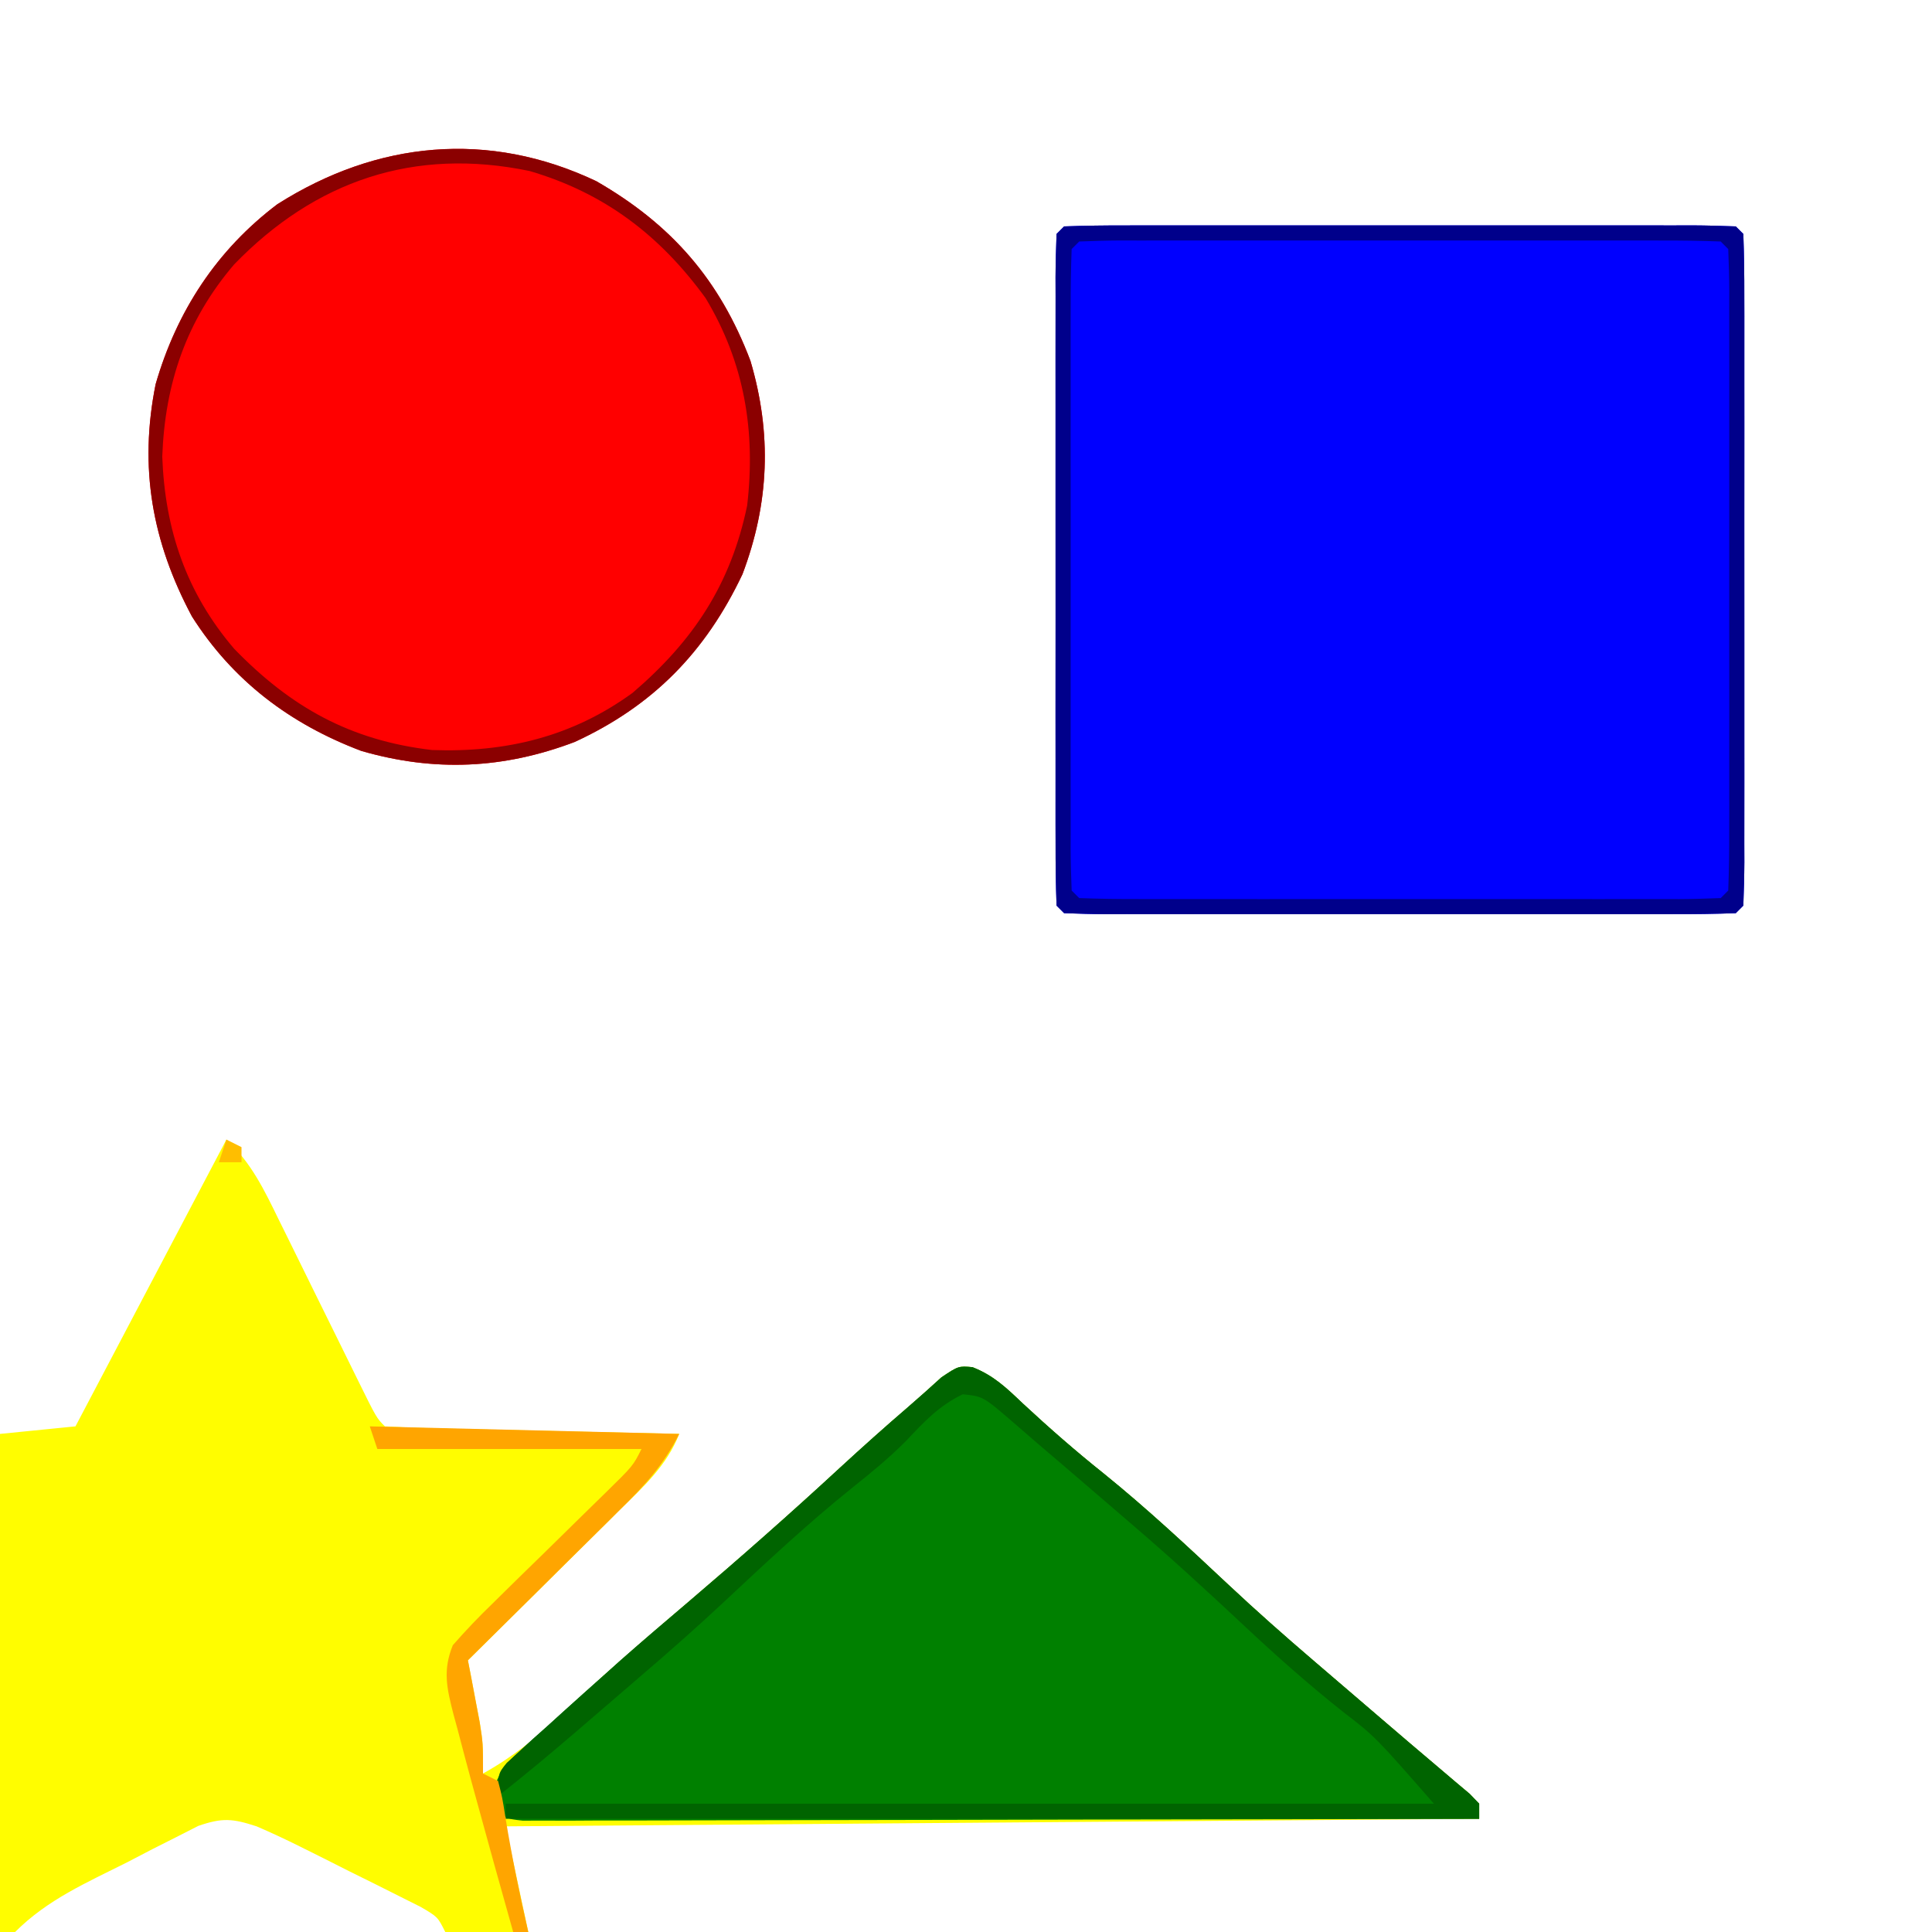
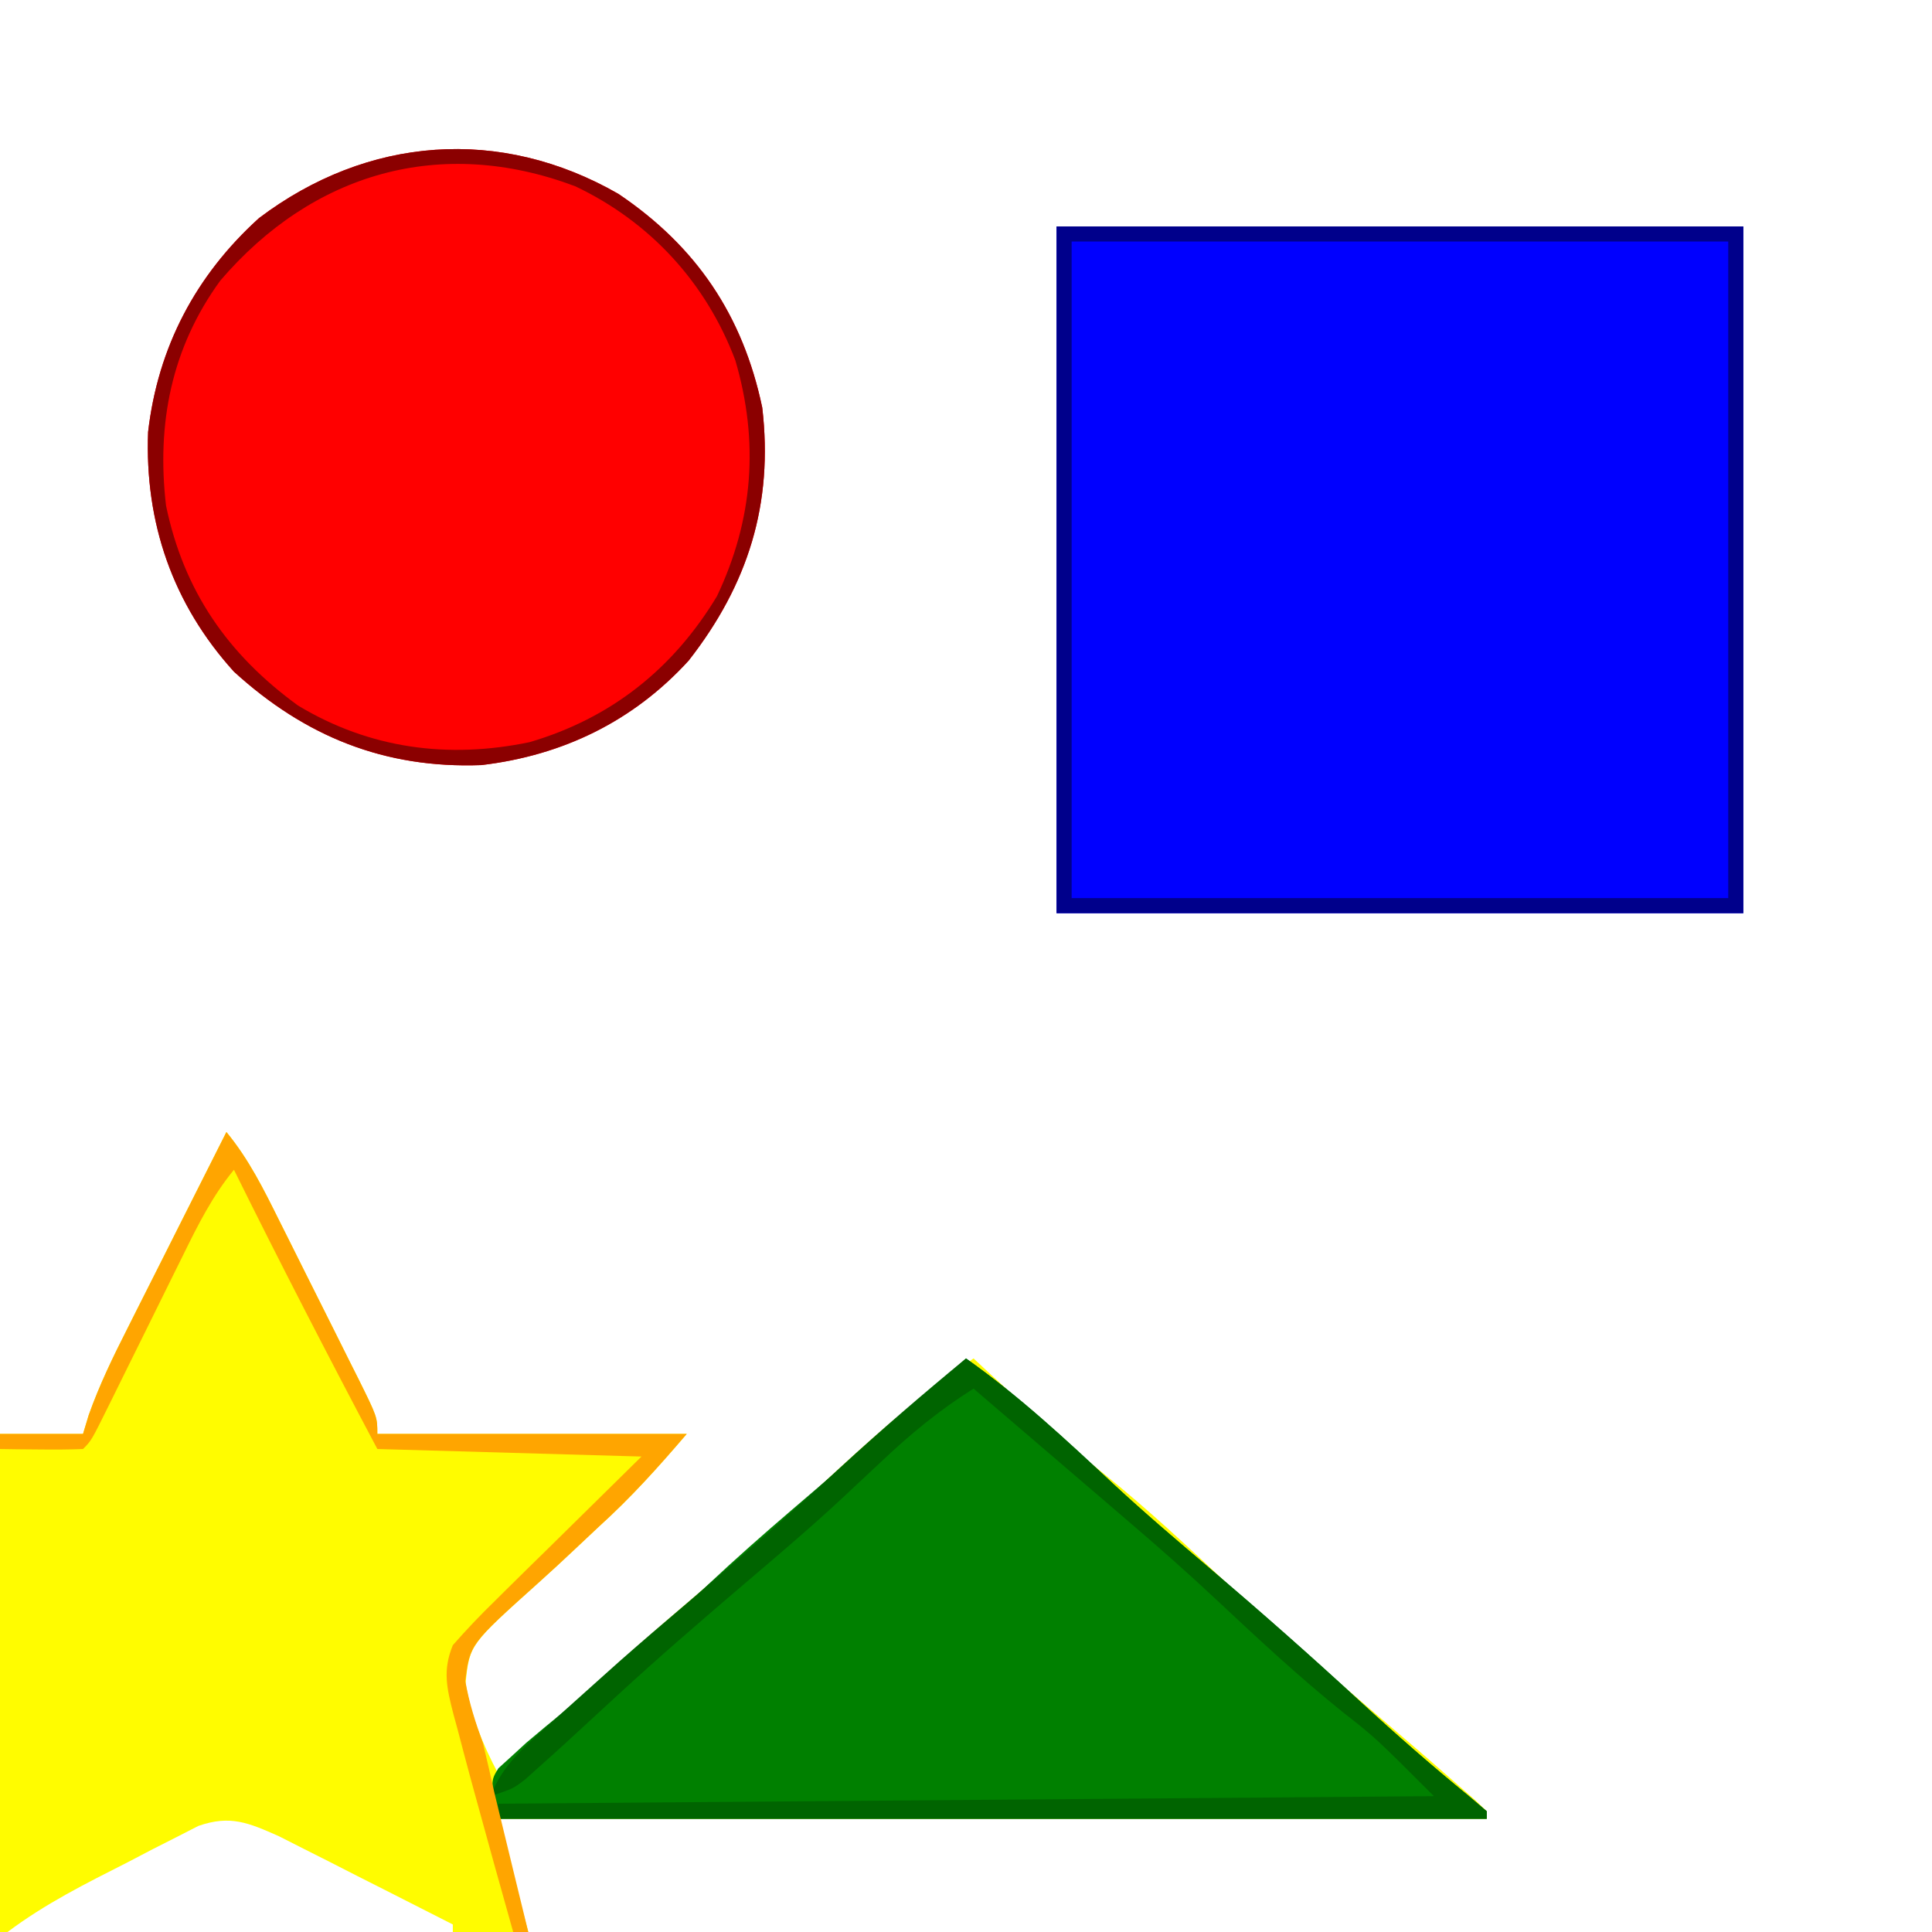
<svg xmlns="http://www.w3.org/2000/svg" version="1.1" width="256" height="256">
  <path d="M0 0 C84.48 0 168.96 0 256 0 C256 84.48 256 168.96 256 256 C171.52 256 87.04 256 0 256 C0 171.52 0 87.04 0 0 Z " fill="#FFFFFF" transform="translate(0,0)" />
-   <path d="M0 0 C3.304 3.071 5.024 6.687 6.977 10.695 C7.347 11.443 7.718 12.191 8.1 12.962 C9.281 15.347 10.453 17.736 11.625 20.125 C12.805 22.521 13.987 24.915 15.171 27.309 C15.907 28.798 16.641 30.288 17.372 31.78 C19.889 36.889 19.889 36.889 21 38 C23.883 38.16 26.744 38.26 29.629 38.316 C30.493 38.337 31.357 38.358 32.248 38.379 C35.019 38.445 37.791 38.504 40.562 38.562 C42.437 38.606 44.311 38.649 46.186 38.693 C50.79 38.801 55.395 38.902 60 39 C58.362 43.196 55.267 45.987 52.117 49.078 C51.543 49.65 50.969 50.221 50.377 50.81 C48.548 52.628 46.711 54.439 44.875 56.25 C43.631 57.484 42.388 58.718 41.145 59.953 C38.102 62.974 35.052 65.989 32 69 C32.144 69.748 32.289 70.495 32.438 71.266 C32.623 72.25 32.809 73.235 33 74.25 C33.186 75.225 33.371 76.199 33.562 77.203 C34 80 34 80 34 84 C37.92 81.824 41.037 79.303 44.312 76.25 C45.282 75.355 46.251 74.461 47.25 73.539 C48.157 72.701 49.065 71.863 50 71 C53.68 67.708 57.423 64.489 61.184 61.289 C68.013 55.473 74.721 49.564 81.309 43.477 C84.273 40.749 87.269 38.067 90.324 35.441 C91.822 34.153 93.288 32.829 94.75 31.5 C97 30 97 30 98.855 30.156 C101.688 31.271 103.355 32.906 105.562 35 C109.034 38.223 112.547 41.296 116.25 44.25 C122.014 48.911 127.389 53.938 132.793 59.004 C136.45 62.431 140.192 65.742 144 69 C145.104 69.947 146.208 70.893 147.312 71.84 C147.914 72.356 148.516 72.871 149.136 73.403 C150.37 74.46 151.603 75.518 152.836 76.576 C155.443 78.813 158.053 81.045 160.68 83.258 C161.404 83.874 162.129 84.49 162.875 85.125 C163.491 85.643 164.107 86.161 164.742 86.695 C165.157 87.126 165.572 87.556 166 88 C166 88.66 166 89.32 166 90 C123.43 90.33 80.86 90.66 37 91 C37.99 95.62 38.98 100.24 40 105 C16.9 105 -6.2 105 -30 105 C-30 83.22 -30 61.44 -30 39 C-28.35 38.835 -28.35 38.835 -20 38 C-19.394 36.849 -18.788 35.698 -18.164 34.512 C-12.109 23.008 -6.055 11.504 0 0 Z " fill="#FFFD00" transform="translate(30,151)" />
-   <path d="M0 0 C2.764 -0.101 5.503 -0.136 8.268 -0.129 C9.134 -0.131 10.001 -0.133 10.894 -0.135 C13.773 -0.139 16.652 -0.136 19.531 -0.133 C21.523 -0.133 23.514 -0.134 25.506 -0.136 C29.686 -0.137 33.866 -0.135 38.045 -0.13 C43.416 -0.125 48.787 -0.128 54.157 -0.134 C58.271 -0.138 62.386 -0.136 66.5 -0.134 C68.481 -0.133 70.462 -0.134 72.442 -0.136 C75.206 -0.139 77.969 -0.135 80.732 -0.129 C81.559 -0.131 82.387 -0.133 83.239 -0.136 C85.16 -0.128 87.08 -0.07 89 0 C89.165 0.165 89.165 0.165 90 1 C90.101 3.764 90.136 6.503 90.129 9.268 C90.13 9.701 90.13 9.701 90.135 11.894 C90.139 14.773 90.136 17.652 90.133 20.531 C90.133 22.523 90.134 24.514 90.136 26.506 C90.137 30.686 90.135 34.866 90.13 39.045 C90.125 44.416 90.128 49.787 90.134 55.157 C90.138 59.271 90.136 63.386 90.134 67.5 C90.133 69.481 90.134 71.462 90.136 73.442 C90.139 76.206 90.135 78.969 90.129 81.732 C90.131 82.559 90.133 83.387 90.136 84.239 C90.128 86.16 90.07 88.08 90 90 C89.67 90.33 89.34 90.66 89 91 C86.236 91.101 83.497 91.136 80.732 91.129 C80.299 91.13 80.299 91.13 78.106 91.135 C75.227 91.139 72.348 91.136 69.469 91.133 C67.477 91.133 65.486 91.134 63.494 91.136 C59.314 91.137 55.134 91.135 50.955 91.13 C45.584 91.125 40.213 91.128 34.843 91.134 C30.729 91.138 26.614 91.136 22.5 91.134 C20.519 91.133 18.538 91.134 16.558 91.136 C13.794 91.139 11.031 91.135 8.268 91.129 C7.441 91.131 6.613 91.133 5.761 91.136 C3.84 91.128 1.92 91.07 0 91 C-0.33 90.67 -0.66 90.34 -1 90 C-1.101 87.236 -1.136 84.497 -1.129 81.732 C-1.131 80.866 -1.133 79.999 -1.135 79.106 C-1.139 76.227 -1.136 73.348 -1.133 70.469 C-1.133 68.477 -1.134 66.486 -1.136 64.494 C-1.137 60.314 -1.135 56.134 -1.13 51.955 C-1.125 46.584 -1.128 41.213 -1.134 35.843 C-1.138 31.729 -1.136 27.614 -1.134 23.5 C-1.133 21.519 -1.134 19.538 -1.136 17.558 C-1.139 14.794 -1.135 12.031 -1.129 9.268 C-1.131 8.441 -1.133 7.613 -1.136 6.761 C-1.128 4.84 -1.07 2.92 -1 1 C-0.67 0.67 -0.34 0.34 0 0 Z " fill="#0000FF" transform="translate(141,30)" />
-   <path d="M0 0 C9.976 5.735 16.358 13.061 20.438 23.812 C23.292 33.465 22.939 42.67 19.383 52.082 C14.485 62.417 7.52 69.534 -2.848 74.312 C-12.272 77.889 -21.43 78.306 -31.125 75.5 C-40.547 71.94 -48.145 66.221 -53.562 57.691 C-58.851 47.789 -60.604 37.961 -58.375 26.898 C-55.581 17.243 -50.297 9.143 -42.25 3.062 C-29.024 -5.337 -14.257 -6.756 0 0 Z " fill="#FF0000" transform="translate(79,24)" />
-   <path d="M0 0 C2.833 1.115 4.5 2.749 6.707 4.844 C10.178 8.067 13.692 11.14 17.395 14.094 C23.159 18.754 28.533 23.782 33.938 28.848 C37.594 32.275 41.336 35.586 45.145 38.844 C46.249 39.79 47.353 40.737 48.457 41.684 C49.059 42.199 49.661 42.715 50.281 43.246 C51.514 44.304 52.748 45.362 53.981 46.42 C56.588 48.656 59.197 50.888 61.824 53.102 C62.186 53.41 62.186 53.41 64.02 54.969 C64.636 55.487 65.252 56.005 65.887 56.539 C66.302 56.97 66.717 57.4 67.145 57.844 C67.145 58.504 67.145 59.164 67.145 59.844 C50.36 59.89 33.575 59.926 16.79 59.947 C8.996 59.958 1.203 59.972 -6.59 59.995 C-13.381 60.015 -20.171 60.027 -26.962 60.032 C-30.559 60.035 -34.156 60.041 -37.754 60.055 C-41.765 60.071 -45.776 60.072 -49.787 60.071 C-50.986 60.078 -52.185 60.085 -53.42 60.093 C-54.508 60.09 -55.596 60.087 -56.718 60.084 C-57.192 60.085 -57.192 60.085 -59.595 60.09 C-61.855 59.844 -61.855 59.844 -63.855 57.844 C-63.282 54.593 -62.416 53.059 -59.977 50.855 C-59.683 50.587 -59.683 50.587 -58.197 49.226 C-57.569 48.667 -56.94 48.108 -56.293 47.531 C-55.972 47.24 -55.972 47.24 -54.346 45.764 C-52.524 44.115 -50.692 42.477 -48.855 40.844 C-48.125 40.189 -47.394 39.534 -46.641 38.859 C-43.688 36.249 -40.685 33.699 -37.684 31.145 C-30.852 25.323 -24.139 19.412 -17.547 13.32 C-14.583 10.593 -11.587 7.91 -8.531 5.285 C-7.034 3.997 -5.567 2.673 -4.105 1.344 C-1.855 -0.156 -1.855 -0.156 0 0 Z " fill="#008000" transform="translate(128.8555,181.1562)" />
-   <path d="M0 0 C2.764 -0.101 5.503 -0.136 8.268 -0.129 C9.134 -0.131 10.001 -0.133 10.894 -0.135 C13.773 -0.139 16.652 -0.136 19.531 -0.133 C21.523 -0.133 23.514 -0.134 25.506 -0.136 C29.686 -0.137 33.866 -0.135 38.045 -0.13 C43.416 -0.125 48.787 -0.128 54.157 -0.134 C58.271 -0.138 62.386 -0.136 66.5 -0.134 C68.481 -0.133 70.462 -0.134 72.442 -0.136 C75.206 -0.139 77.969 -0.135 80.732 -0.129 C81.559 -0.131 82.387 -0.133 83.239 -0.136 C85.16 -0.128 87.08 -0.07 89 0 C89.165 0.165 89.165 0.165 90 1 C90.101 3.764 90.136 6.503 90.129 9.268 C90.13 9.701 90.13 9.701 90.135 11.894 C90.139 14.773 90.136 17.652 90.133 20.531 C90.133 22.523 90.134 24.514 90.136 26.506 C90.137 30.686 90.135 34.866 90.13 39.045 C90.125 44.416 90.128 49.787 90.134 55.157 C90.138 59.271 90.136 63.386 90.134 67.5 C90.133 69.481 90.134 71.462 90.136 73.442 C90.139 76.206 90.135 78.969 90.129 81.732 C90.131 82.559 90.133 83.387 90.136 84.239 C90.128 86.16 90.07 88.08 90 90 C89.67 90.33 89.34 90.66 89 91 C86.236 91.101 83.497 91.136 80.732 91.129 C80.299 91.13 80.299 91.13 78.106 91.135 C75.227 91.139 72.348 91.136 69.469 91.133 C67.477 91.133 65.486 91.134 63.494 91.136 C59.314 91.137 55.134 91.135 50.955 91.13 C45.584 91.125 40.213 91.128 34.843 91.134 C30.729 91.138 26.614 91.136 22.5 91.134 C20.519 91.133 18.538 91.134 16.558 91.136 C13.794 91.139 11.031 91.135 8.268 91.129 C7.441 91.131 6.613 91.133 5.761 91.136 C3.84 91.128 1.92 91.07 0 91 C-0.33 90.67 -0.66 90.34 -1 90 C-1.101 87.236 -1.136 84.497 -1.129 81.732 C-1.131 80.866 -1.133 79.999 -1.135 79.106 C-1.139 76.227 -1.136 73.348 -1.133 70.469 C-1.133 68.477 -1.134 66.486 -1.136 64.494 C-1.137 60.314 -1.135 56.134 -1.13 51.955 C-1.125 46.584 -1.128 41.213 -1.134 35.843 C-1.138 31.729 -1.136 27.614 -1.134 23.5 C-1.133 21.519 -1.134 19.538 -1.136 17.558 C-1.139 14.794 -1.135 12.031 -1.129 9.268 C-1.131 8.441 -1.133 7.613 -1.136 6.761 C-1.128 4.84 -1.07 2.92 -1 1 C-0.67 0.67 -0.34 0.34 0 0 Z M2 2 C1.67 2.33 1.34 2.66 1 3 C0.9 5.642 0.864 8.258 0.871 10.9 C0.869 11.728 0.867 12.556 0.865 13.408 C0.861 16.158 0.864 18.907 0.867 21.656 C0.867 23.558 0.866 25.46 0.864 27.362 C0.863 31.353 0.865 35.345 0.87 39.336 C0.875 44.465 0.872 49.593 0.866 54.722 C0.862 58.651 0.864 62.58 0.866 66.509 C0.867 68.4 0.866 70.292 0.864 72.183 C0.861 74.822 0.865 77.461 0.871 80.1 C0.869 80.889 0.867 81.679 0.864 82.492 C0.872 84.329 0.93 86.165 1 88 C1.33 88.33 1.66 88.66 2 89 C4.642 89.1 7.258 89.136 9.9 89.129 C10.728 89.131 11.556 89.133 12.408 89.135 C15.158 89.139 17.907 89.136 20.656 89.133 C22.558 89.133 24.46 89.134 26.362 89.136 C30.353 89.137 34.345 89.135 38.336 89.13 C43.465 89.125 48.593 89.128 53.722 89.134 C57.651 89.138 61.58 89.136 65.509 89.134 C67.4 89.133 69.292 89.134 71.183 89.136 C73.822 89.139 76.461 89.135 79.1 89.129 C79.889 89.131 80.679 89.133 81.492 89.136 C83.329 89.128 85.165 89.07 87 89 C87.33 88.67 87.66 88.34 88 88 C88.1 85.358 88.136 82.742 88.129 80.1 C88.131 79.272 88.133 78.444 88.135 77.592 C88.139 74.842 88.136 72.093 88.133 69.344 C88.133 67.442 88.134 65.54 88.136 63.638 C88.137 59.647 88.135 55.655 88.13 51.664 C88.125 46.535 88.128 41.407 88.134 36.278 C88.138 32.349 88.136 28.42 88.134 24.491 C88.133 22.6 88.134 20.708 88.136 18.817 C88.139 16.178 88.135 13.539 88.129 10.9 C88.13 10.506 88.13 10.506 88.136 8.508 C88.128 6.671 88.07 4.835 88 3 C87.835 2.835 87.835 2.835 87 2 C84.358 1.9 81.742 1.864 79.1 1.871 C78.272 1.869 77.444 1.867 76.592 1.865 C73.842 1.861 71.093 1.864 68.344 1.867 C66.442 1.867 64.54 1.866 62.638 1.864 C58.647 1.863 54.655 1.865 50.664 1.87 C45.535 1.875 40.407 1.872 35.278 1.866 C31.349 1.862 27.42 1.864 23.491 1.866 C21.6 1.867 19.708 1.866 17.817 1.864 C15.178 1.861 12.539 1.865 9.9 1.871 C9.111 1.869 8.321 1.867 7.508 1.864 C5.671 1.872 3.835 1.93 2 2 Z " fill="#00008B" transform="translate(141,30)" />
-   <path d="M0 0 C2.833 1.115 4.5 2.749 6.707 4.844 C10.178 8.067 13.692 11.14 17.395 14.094 C23.159 18.754 28.533 23.782 33.938 28.848 C37.594 32.275 41.336 35.586 45.145 38.844 C46.249 39.79 47.353 40.737 48.457 41.684 C49.059 42.199 49.661 42.715 50.281 43.246 C51.514 44.304 52.748 45.362 53.981 46.42 C56.588 48.656 59.197 50.888 61.824 53.102 C62.186 53.41 62.186 53.41 64.02 54.969 C64.636 55.487 65.252 56.005 65.887 56.539 C66.302 56.97 66.717 57.4 67.145 57.844 C67.145 58.504 67.145 59.164 67.145 59.844 C24.575 59.844 -17.995 59.844 -61.855 59.844 C-61.855 59.184 -61.855 58.524 -61.855 57.844 C-21.265 57.844 19.325 57.844 61.145 57.844 C53.353 48.939 53.353 48.939 49.082 45.656 C44.515 42.027 40.211 38.21 35.957 34.219 C31.096 29.664 26.206 25.176 21.145 20.844 C20.017 19.874 18.889 18.904 17.762 17.934 C11.371 12.441 11.371 12.441 8.814 10.268 C7.691 9.31 6.575 8.345 5.466 7.373 C1.412 3.871 1.412 3.871 -1.293 3.594 C-4.486 5.152 -6.376 7.202 -8.797 9.773 C-11.046 12.035 -13.423 13.983 -15.918 15.969 C-21.753 20.663 -27.187 25.728 -32.648 30.848 C-36.305 34.275 -40.049 37.585 -43.855 40.844 C-44.995 41.825 -46.134 42.807 -47.273 43.789 C-48.53 44.87 -49.786 45.951 -51.043 47.031 C-51.638 47.543 -52.233 48.055 -52.846 48.582 C-56.134 51.401 -59.455 54.161 -62.855 56.844 C-62.855 53.844 -62.855 53.844 -61.697 52.421 C-61.162 51.937 -60.626 51.452 -60.074 50.953 C-59.484 50.412 -58.893 49.871 -58.285 49.314 C-57.648 48.746 -57.012 48.179 -56.355 47.594 C-55.708 47.006 -55.061 46.418 -54.395 45.813 C-52.556 44.147 -50.708 42.494 -48.855 40.844 C-48.123 40.188 -47.391 39.531 -46.637 38.855 C-43.685 36.247 -40.684 33.697 -37.684 31.145 C-30.852 25.323 -24.139 19.412 -17.547 13.32 C-14.583 10.593 -11.587 7.91 -8.531 5.285 C-7.034 3.997 -5.567 2.673 -4.105 1.344 C-1.855 -0.156 -1.855 -0.156 0 0 Z " fill="#006400" transform="translate(128.8555,181.1562)" />
-   <path d="M0 0 C9.976 5.735 16.358 13.061 20.438 23.812 C23.292 33.465 22.939 42.67 19.383 52.082 C14.485 62.417 7.52 69.534 -2.848 74.312 C-12.272 77.889 -21.43 78.306 -31.125 75.5 C-40.547 71.94 -48.145 66.221 -53.562 57.691 C-58.851 47.789 -60.604 37.961 -58.375 26.898 C-55.581 17.243 -50.297 9.143 -42.25 3.062 C-29.024 -5.337 -14.257 -6.756 0 0 Z M-47.969 11.031 C-54.308 18.445 -57.14 26.794 -57.5 36.5 C-57.14 46.206 -54.308 54.555 -47.969 61.969 C-40.473 69.702 -32.582 74.112 -21.766 75.379 C-11.97 75.742 -3.173 73.623 4.812 67.812 C12.864 60.928 17.824 53.453 20 43 C21.154 33.148 19.643 24.05 14.492 15.496 C8.432 7.167 1.087 1.567 -8.828 -1.34 C-24.13 -4.525 -37.234 -0.045 -47.969 11.031 Z " fill="#8B0000" transform="translate(79,24)" />
-   <path d="M0 0 C1.926 0.827 3.827 1.717 5.703 2.652 C6.765 3.182 7.828 3.711 8.922 4.256 C10.02 4.811 11.118 5.366 12.25 5.938 C13.364 6.489 14.477 7.04 15.625 7.607 C16.682 8.138 17.739 8.668 18.828 9.215 C19.797 9.701 20.765 10.187 21.763 10.687 C24 12 24 12 25 14 C6.19 14 -12.62 14 -32 14 C-27.683 9.683 -22.545 7.476 -17.125 4.75 C-16.036 4.183 -14.946 3.616 -13.824 3.031 C-12.771 2.5 -11.718 1.969 -10.633 1.422 C-10.153 1.177 -10.153 1.177 -7.723 -0.06 C-4.533 -1.161 -3.181 -1.038 0 0 Z " fill="#FFFFFF" transform="translate(34,242)" />
-   <path d="M0 0 C6.765 0.165 6.765 0.165 41 1 C38.914 5.173 36.388 7.867 33.117 11.078 C32.543 11.65 31.969 12.221 31.377 12.81 C29.548 14.628 27.711 16.439 25.875 18.25 C24.631 19.484 23.388 20.718 22.145 21.953 C19.102 24.974 16.052 27.989 13 31 C13.144 31.748 13.289 32.495 13.438 33.266 C13.623 34.25 13.809 35.235 14 36.25 C14.186 37.225 14.371 38.199 14.562 39.203 C15 42 15 42 15 46 C15.66 46.33 16.32 46.66 17 47 C17.562 49.188 17.562 49.188 18 52 C18.832 57.052 19.855 62.011 21 67 C20.34 67 19.68 67 19 67 C17.308 61.007 15.641 55.007 14 49 C13.787 48.222 13.574 47.443 13.354 46.642 C12.766 44.472 12.193 42.3 11.625 40.125 C11.445 39.466 11.266 38.808 11.081 38.129 C10.195 34.672 9.652 32.324 11 29 C12.723 27.034 14.437 25.237 16.312 23.43 C16.841 22.907 17.37 22.385 17.915 21.847 C19.603 20.182 21.301 18.528 23 16.875 C24.697 15.213 26.392 13.549 28.085 11.882 C29.138 10.846 30.194 9.813 31.253 8.783 C34.889 5.221 34.889 5.221 36 3 C24.45 3 12.9 3 1 3 C0.67 2.01 0.34 1.02 0 0 Z " fill="#FFA500" transform="translate(49,189)" />
-   <path d="M0 0 C0.66 0.33 1.32 0.66 2 1 C2 1.66 2 2.32 2 3 C1.01 3 0.02 3 -1 3 C-0.67 2.01 -0.34 1.02 0 0 Z " fill="#FFBE00" transform="translate(30,151)" />
+   <path d="M0 0 C2.979 3.613 4.94 7.59 7.012 11.758 C7.198 12.13 7.198 12.13 8.142 14.013 C8.927 15.581 9.709 17.149 10.49 18.718 C11.688 21.126 12.895 23.53 14.104 25.934 C14.865 27.458 15.626 28.983 16.387 30.508 C16.749 31.229 17.112 31.949 17.485 32.692 C20 37.77 20 37.77 20 40 C33.53 40 47.06 40 61 40 C57.108 44.54 53.66 48.385 49.312 52.328 C48.273 53.302 47.235 54.277 46.199 55.254 C44.597 56.764 42.988 58.261 41.346 59.728 C32.21 67.928 32.21 67.928 31.691 73.045 C32.43 77.422 33.943 81.087 36 85 C36.918 84.143 37.836 83.286 38.781 82.402 C46.126 75.553 53.523 68.81 61.172 62.301 C66.986 57.346 72.761 52.369 78.375 47.188 C78.869 46.732 79.362 46.276 79.871 45.807 C80.348 45.367 80.825 44.926 81.316 44.473 C86.985 39.25 92.645 34.369 99 30 C99.739 30.69 100.477 31.379 101.238 32.09 C106.172 36.669 111.116 41.166 116.375 45.375 C122.105 49.986 127.431 54.978 132.793 60.004 C136.45 63.431 140.191 66.743 144 70 C145.092 70.935 146.185 71.87 147.277 72.805 C147.874 73.315 148.471 73.826 149.085 74.352 C158.763 82.637 158.763 82.637 163.375 86.688 C164.084 87.31 164.793 87.933 165.523 88.574 C166.011 89.045 166.498 89.515 167 90 C167 90.33 167 90.66 167 91 C123.77 91 80.54 91 36 91 C37.32 95.95 38.64 100.9 40 106 C16.9 106 -6.2 106 -30 106 C-30 84.22 -30 62.44 -30 40 C-26.37 40 -22.74 40 -19 40 C-18.751 39.175 -18.501 38.351 -18.245 37.501 C-16.815 33.478 -15.015 29.779 -13.086 25.977 C-12.711 25.23 -12.337 24.484 -11.951 23.715 C-10.763 21.35 -9.569 18.987 -8.375 16.625 C-7.565 15.015 -6.755 13.404 -5.945 11.793 C-3.968 7.86 -1.985 3.929 0 0 Z " fill="#FFFC00" transform="translate(30,150)" />
+   <path d="M0 0 C30.03 0 60.06 0 91 0 C91 30.03 91 60.06 91 91 C60.97 91 30.94 91 0 91 C0 60.97 0 30.94 0 0 Z " fill="#0000FF" transform="translate(140,30)" />
+   <path d="M0 0 C10.334 6.965 16.48 16.088 19.051 28.305 C20.546 41.056 17.172 51.76 9.309 61.828 C1.973 69.874 -7.387 74.418 -18.18 75.684 C-30.981 76.158 -41.512 71.909 -50.949 63.305 C-59.06 54.349 -62.784 43.563 -62.324 31.531 C-61.019 20.301 -56.018 10.801 -47.629 3.203 C-33.25 -7.662 -15.647 -8.995 0 0 Z " fill="#FF0000" transform="translate(81.94922,25.69531)" />
+   <path d="M0 0 C7.065 4.987 13.232 10.75 19.536 16.64 C23.64 20.452 27.91 24.074 32.176 27.703 C39.008 33.524 45.721 39.435 52.312 45.527 C56.931 49.777 61.644 53.9 66.5 57.875 C67.325 58.576 68.15 59.278 69 60 C69 60.33 69 60.66 69 61 C25.77 61 -17.46 61 -62 61 C-63 56 -63 56 -61.953 54.297 C-61.391 53.786 -60.829 53.276 -60.25 52.75 C-59.596 52.149 -58.943 51.549 -58.27 50.93 C-54.929 48.09 -51.518 45.342 -48.102 42.594 C-43.268 38.622 -38.77 34.272 -34.207 29.996 C-30.55 26.569 -26.809 23.257 -23 20 C-21.305 18.549 -19.61 17.099 -17.915 15.648 C-16.688 14.598 -15.461 13.548 -14.234 12.499 C-9.437 8.391 -4.696 4.224 0 0 Z " fill="#008000" transform="translate(128,180)" />
+   <path d="M0 0 C30.03 0 60.06 0 91 0 C91 30.03 91 60.06 91 91 C60.97 91 30.94 91 0 91 C0 60.97 0 30.94 0 0 Z M2 2 C2 30.71 2 59.42 2 89 C30.71 89 59.42 89 89 89 C89 60.29 89 31.58 89 2 C60.29 2 31.58 2 2 2 Z " fill="#00008B" transform="translate(140,30)" />
+   <path d="M0 0 C7.065 4.987 13.232 10.75 19.536 16.64 C23.64 20.452 27.91 24.074 32.176 27.703 C39.008 33.524 45.721 39.435 52.312 45.527 C56.931 49.777 61.644 53.9 66.5 57.875 C67.325 58.576 68.15 59.278 69 60 C69 60.33 69 60.66 69 61 C25.77 61 -17.46 61 -62 61 C-62 60.34 -62 59.68 -62 59 C-41.54 58.835 -41.54 58.835 62 58 C54.255 50.255 54.255 50.255 49.938 46.875 C44.102 42.181 38.669 37.115 33.207 31.996 C29.55 28.569 25.808 25.258 22 22 C20.884 21.042 19.768 20.083 18.652 19.125 C15.691 16.583 12.727 14.044 9.761 11.507 C6.839 9.007 3.92 6.503 1 4 C-3.583 6.884 -7.454 10.089 -11.375 13.812 C-12.529 14.893 -13.684 15.972 -14.84 17.051 C-15.389 17.565 -15.938 18.078 -16.503 18.608 C-20.616 22.434 -24.899 26.064 -29.176 29.703 C-34.989 34.656 -40.762 39.633 -46.375 44.812 C-53.51 51.395 -53.51 51.395 -56.562 54.125 C-57.162 54.664 -57.761 55.203 -58.379 55.758 C-60 57 -60 57 -63 58 C-61.395 53.744 -58.179 51.141 -54.875 48.188 C-54.284 47.651 -53.693 47.115 -53.084 46.562 C-51.395 45.035 -49.699 43.516 -48 42 C-47.292 41.367 -46.585 40.734 -45.855 40.082 C-42.875 37.452 -39.852 34.873 -36.824 32.297 C-29.992 26.476 -23.279 20.565 -16.688 14.473 C-11.264 9.483 -5.684 4.69 0 0 Z " fill="#006400" transform="translate(128,180)" />
+   <path d="M0 0 C10.334 6.965 16.48 16.088 19.051 28.305 C20.546 41.056 17.172 51.76 9.309 61.828 C1.973 69.874 -7.387 74.418 -18.18 75.684 C-30.981 76.158 -41.512 71.909 -50.949 63.305 C-59.06 54.349 -62.784 43.563 -62.324 31.531 C-61.019 20.301 -56.018 10.801 -47.629 3.203 C-33.25 -7.662 -15.647 -8.995 0 0 Z M-52.762 11.492 C-59.241 20.398 -61.219 30.463 -59.949 41.305 C-57.593 52.626 -51.768 61.02 -42.453 67.797 C-32.962 73.512 -22.562 74.889 -11.777 72.645 C-1.001 69.485 7.254 62.931 13.051 53.305 C17.867 43.144 18.65 32.841 15.488 22.055 C11.618 11.783 4.205 3.696 -5.734 -1.016 C-23.568 -7.736 -40.548 -2.791 -52.762 11.492 Z " fill="#8B0000" transform="translate(81.94922,25.69531)" />
+   <path d="M0 0 C1.063 0.539 2.126 1.079 3.221 1.635 C4.378 2.218 5.535 2.801 6.727 3.402 C7.938 4.02 9.148 4.638 10.358 5.256 C11.588 5.878 12.818 6.5 14.048 7.121 C17.05 8.64 20.049 10.164 23.046 11.693 C23.046 12.023 23.046 12.353 23.046 12.693 C3.576 12.693 -15.894 12.693 -35.954 12.693 C-30.933 8.927 -25.603 6.274 -20.017 3.443 C-18.932 2.876 -17.847 2.309 -16.73 1.724 C-15.681 1.193 -14.632 0.662 -13.552 0.115 C-12.598 -0.374 -11.644 -0.863 -10.662 -1.366 C-6.419 -2.84 -4.01 -1.774 0 0 Z " fill="#FFFFFF" transform="translate(36.95435,243.3069)" />
+   <path d="M0 0 C2.979 3.613 4.94 7.59 7.012 11.758 C7.198 12.13 7.198 12.13 8.142 14.013 C8.927 15.581 9.709 17.149 10.49 18.718 C11.688 21.126 12.895 23.53 14.104 25.934 C14.865 27.458 15.626 28.983 16.387 30.508 C16.749 31.229 17.112 31.949 17.485 32.692 C20 37.77 20 37.77 20 40 C33.53 40 47.06 40 61 40 C57.108 44.54 53.66 48.385 49.312 52.328 C48.273 53.302 47.235 54.277 46.199 55.254 C44.597 56.764 42.988 58.261 41.346 59.728 C32.272 67.872 32.272 67.872 31.652 72.722 C32.156 75.635 33.002 78.219 34 81 C34.523 83.176 35.025 85.358 35.508 87.543 C36.044 89.759 36.583 91.973 37.125 94.188 C37.402 95.33 37.679 96.473 37.965 97.65 C38.64 100.434 39.319 103.217 40 106 C39.34 106 38.68 106 38 106 C36.308 100.007 34.641 94.007 33 88 C32.787 87.222 32.574 86.443 32.354 85.642 C31.766 83.472 31.193 81.3 30.625 79.125 C30.445 78.466 30.266 77.808 30.081 77.129 C29.194 73.668 28.639 71.323 30 68 C31.805 65.94 33.608 64.043 35.566 62.141 C36.057 61.653 36.547 61.166 37.053 60.664 C38.881 58.851 40.723 57.051 42.562 55.25 C44.615 53.229 44.615 53.229 55 43 C49.225 42.835 49.225 42.835 20 42 C13.505 29.742 7.15 17.435 1 5 C-1.86 8.482 -3.787 12.333 -5.758 16.355 C-6.106 17.058 -6.455 17.76 -6.814 18.483 C-7.921 20.716 -9.024 22.952 -10.125 25.188 C-11.234 27.434 -12.345 29.679 -13.457 31.924 C-14.149 33.318 -14.838 34.714 -15.524 36.11 C-17.888 40.888 -17.888 40.888 -19 42 C-20.853 42.072 -22.708 42.084 -24.562 42.062 C-25.574 42.053 -26.586 42.044 -27.629 42.035 C-28.411 42.024 -29.194 42.012 -30 42 C-30 41.34 -30 40.68 -30 40 C-26.37 40 -22.74 40 -19 40 C-18.751 39.175 -18.501 38.351 -18.245 37.501 C-16.815 33.478 -15.015 29.779 -13.086 25.977 C-12.711 25.23 -12.337 24.484 -11.951 23.715 C-10.763 21.35 -9.569 18.987 -8.375 16.625 C-7.565 15.015 -6.755 13.404 -5.945 11.793 C-3.968 7.86 -1.985 3.929 0 0 Z " fill="#FFA500" transform="translate(30,150)" />
</svg>
